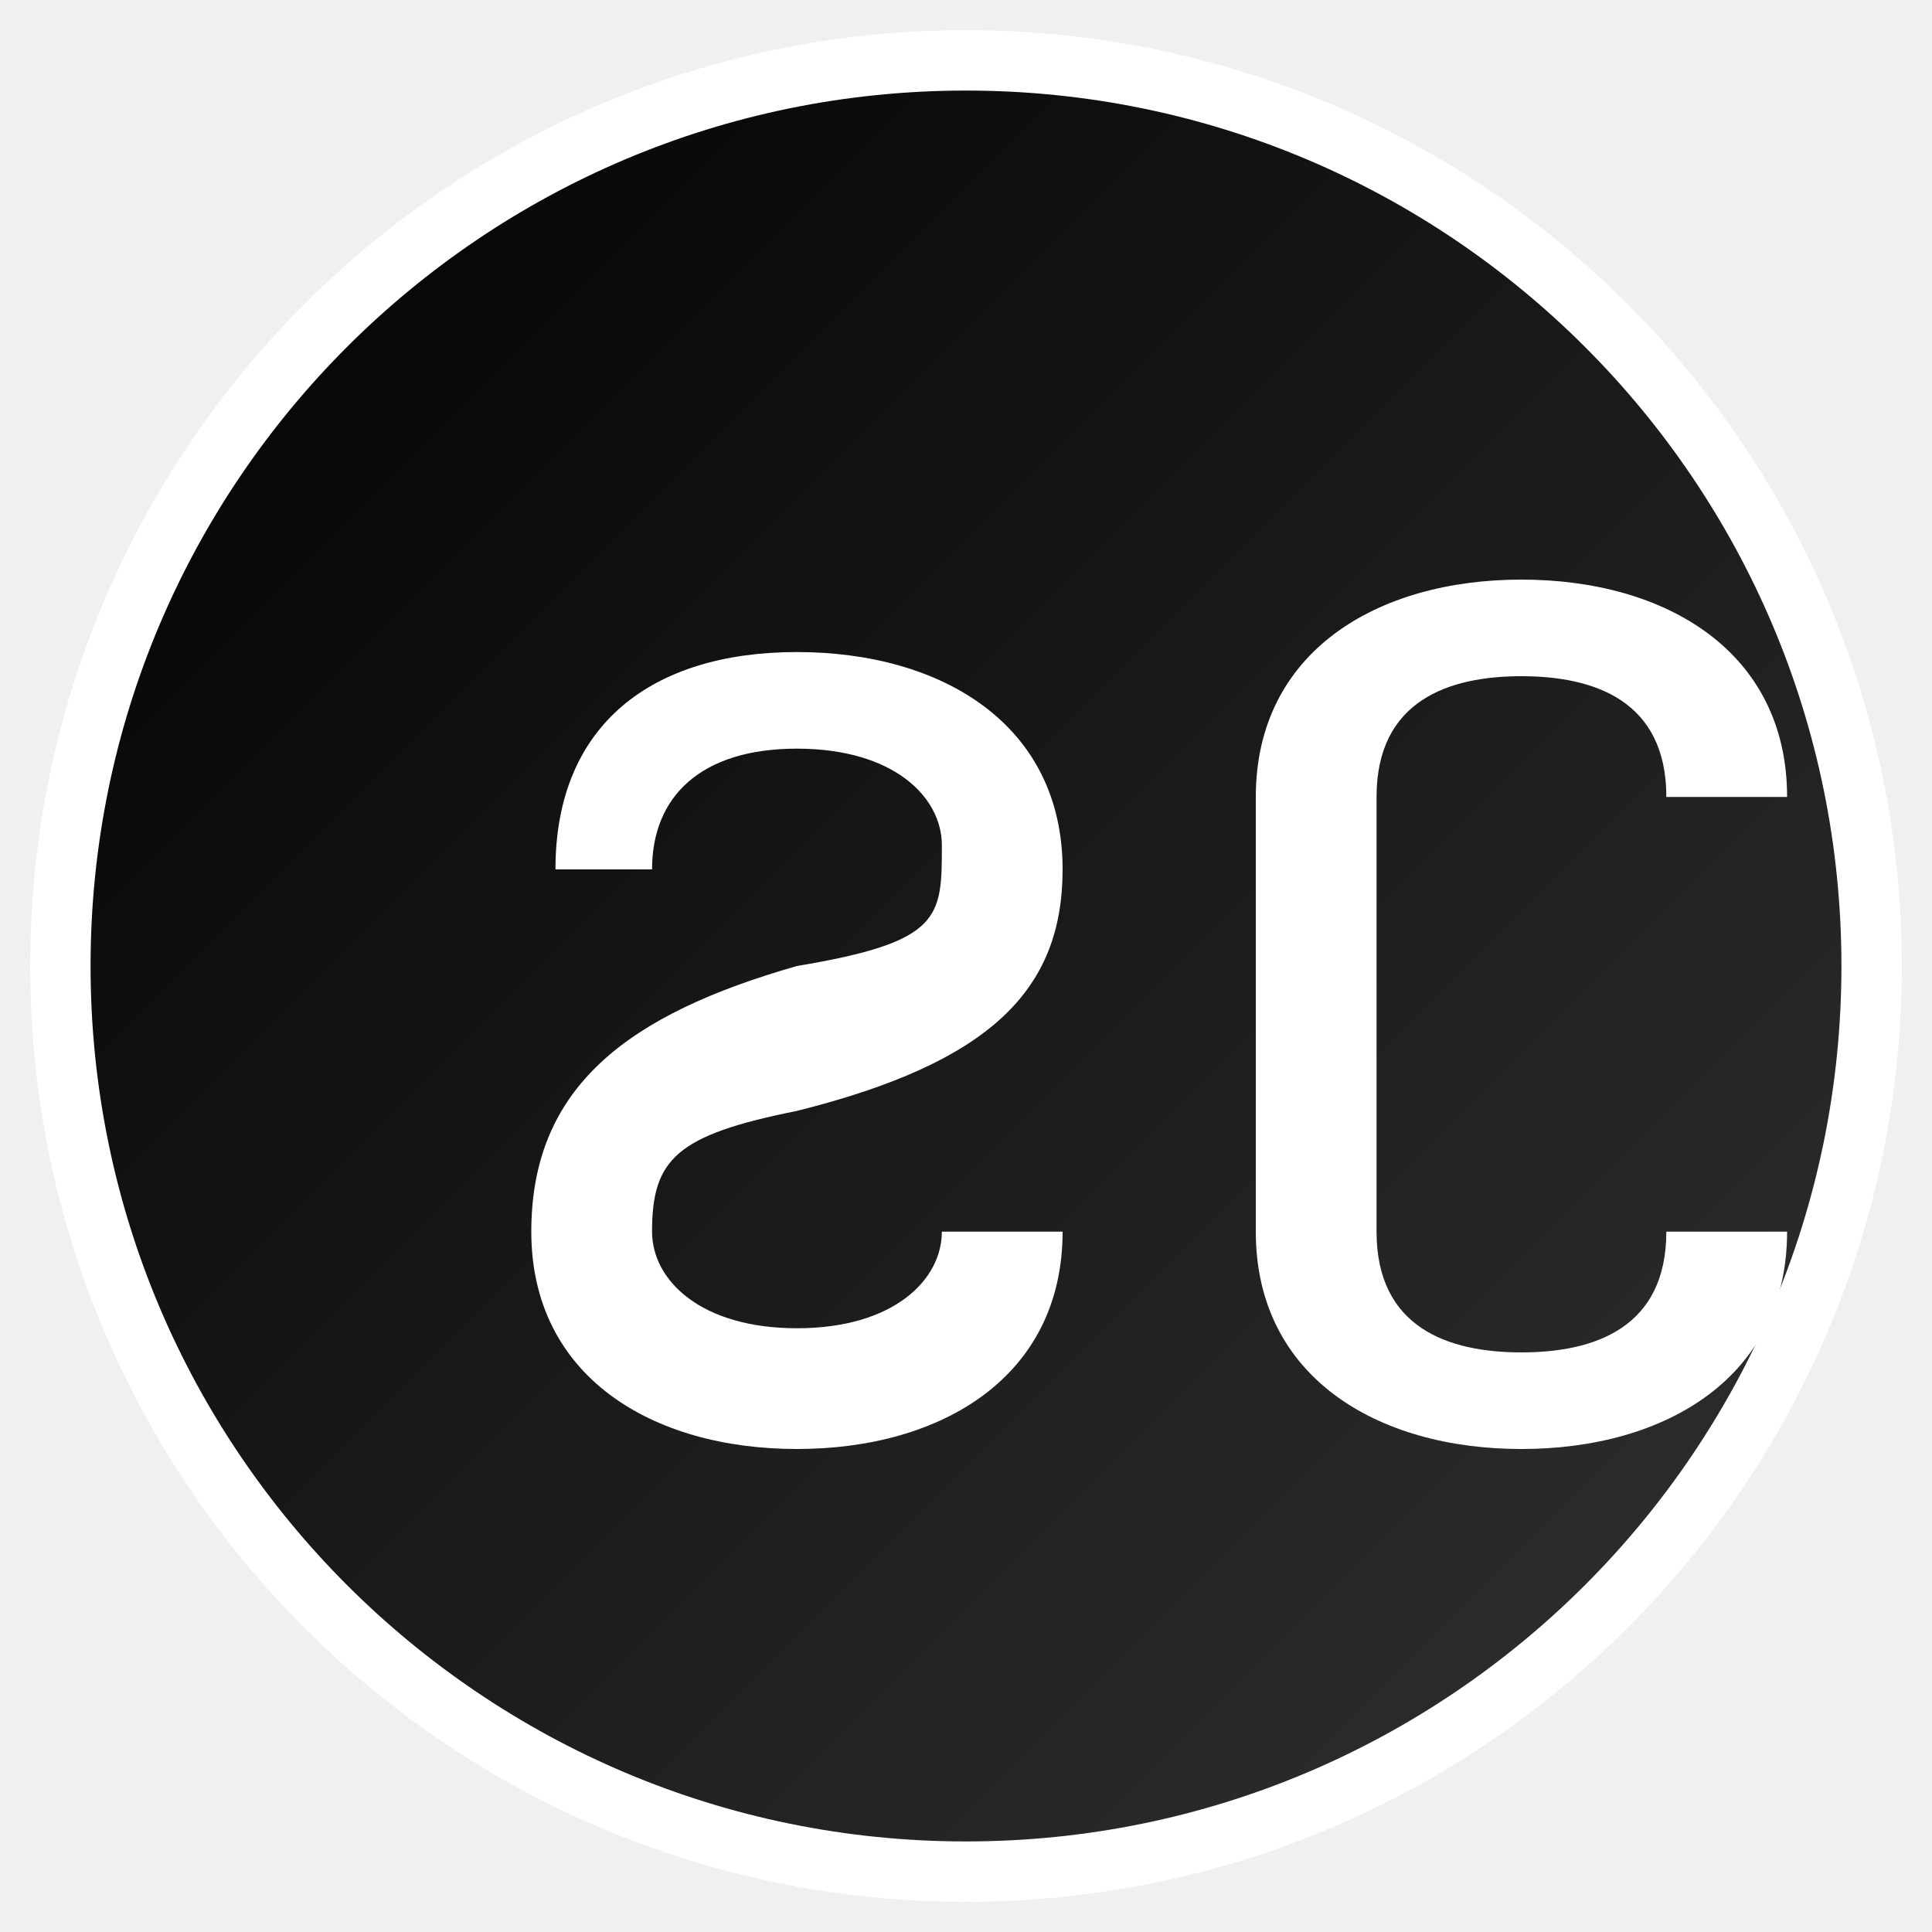
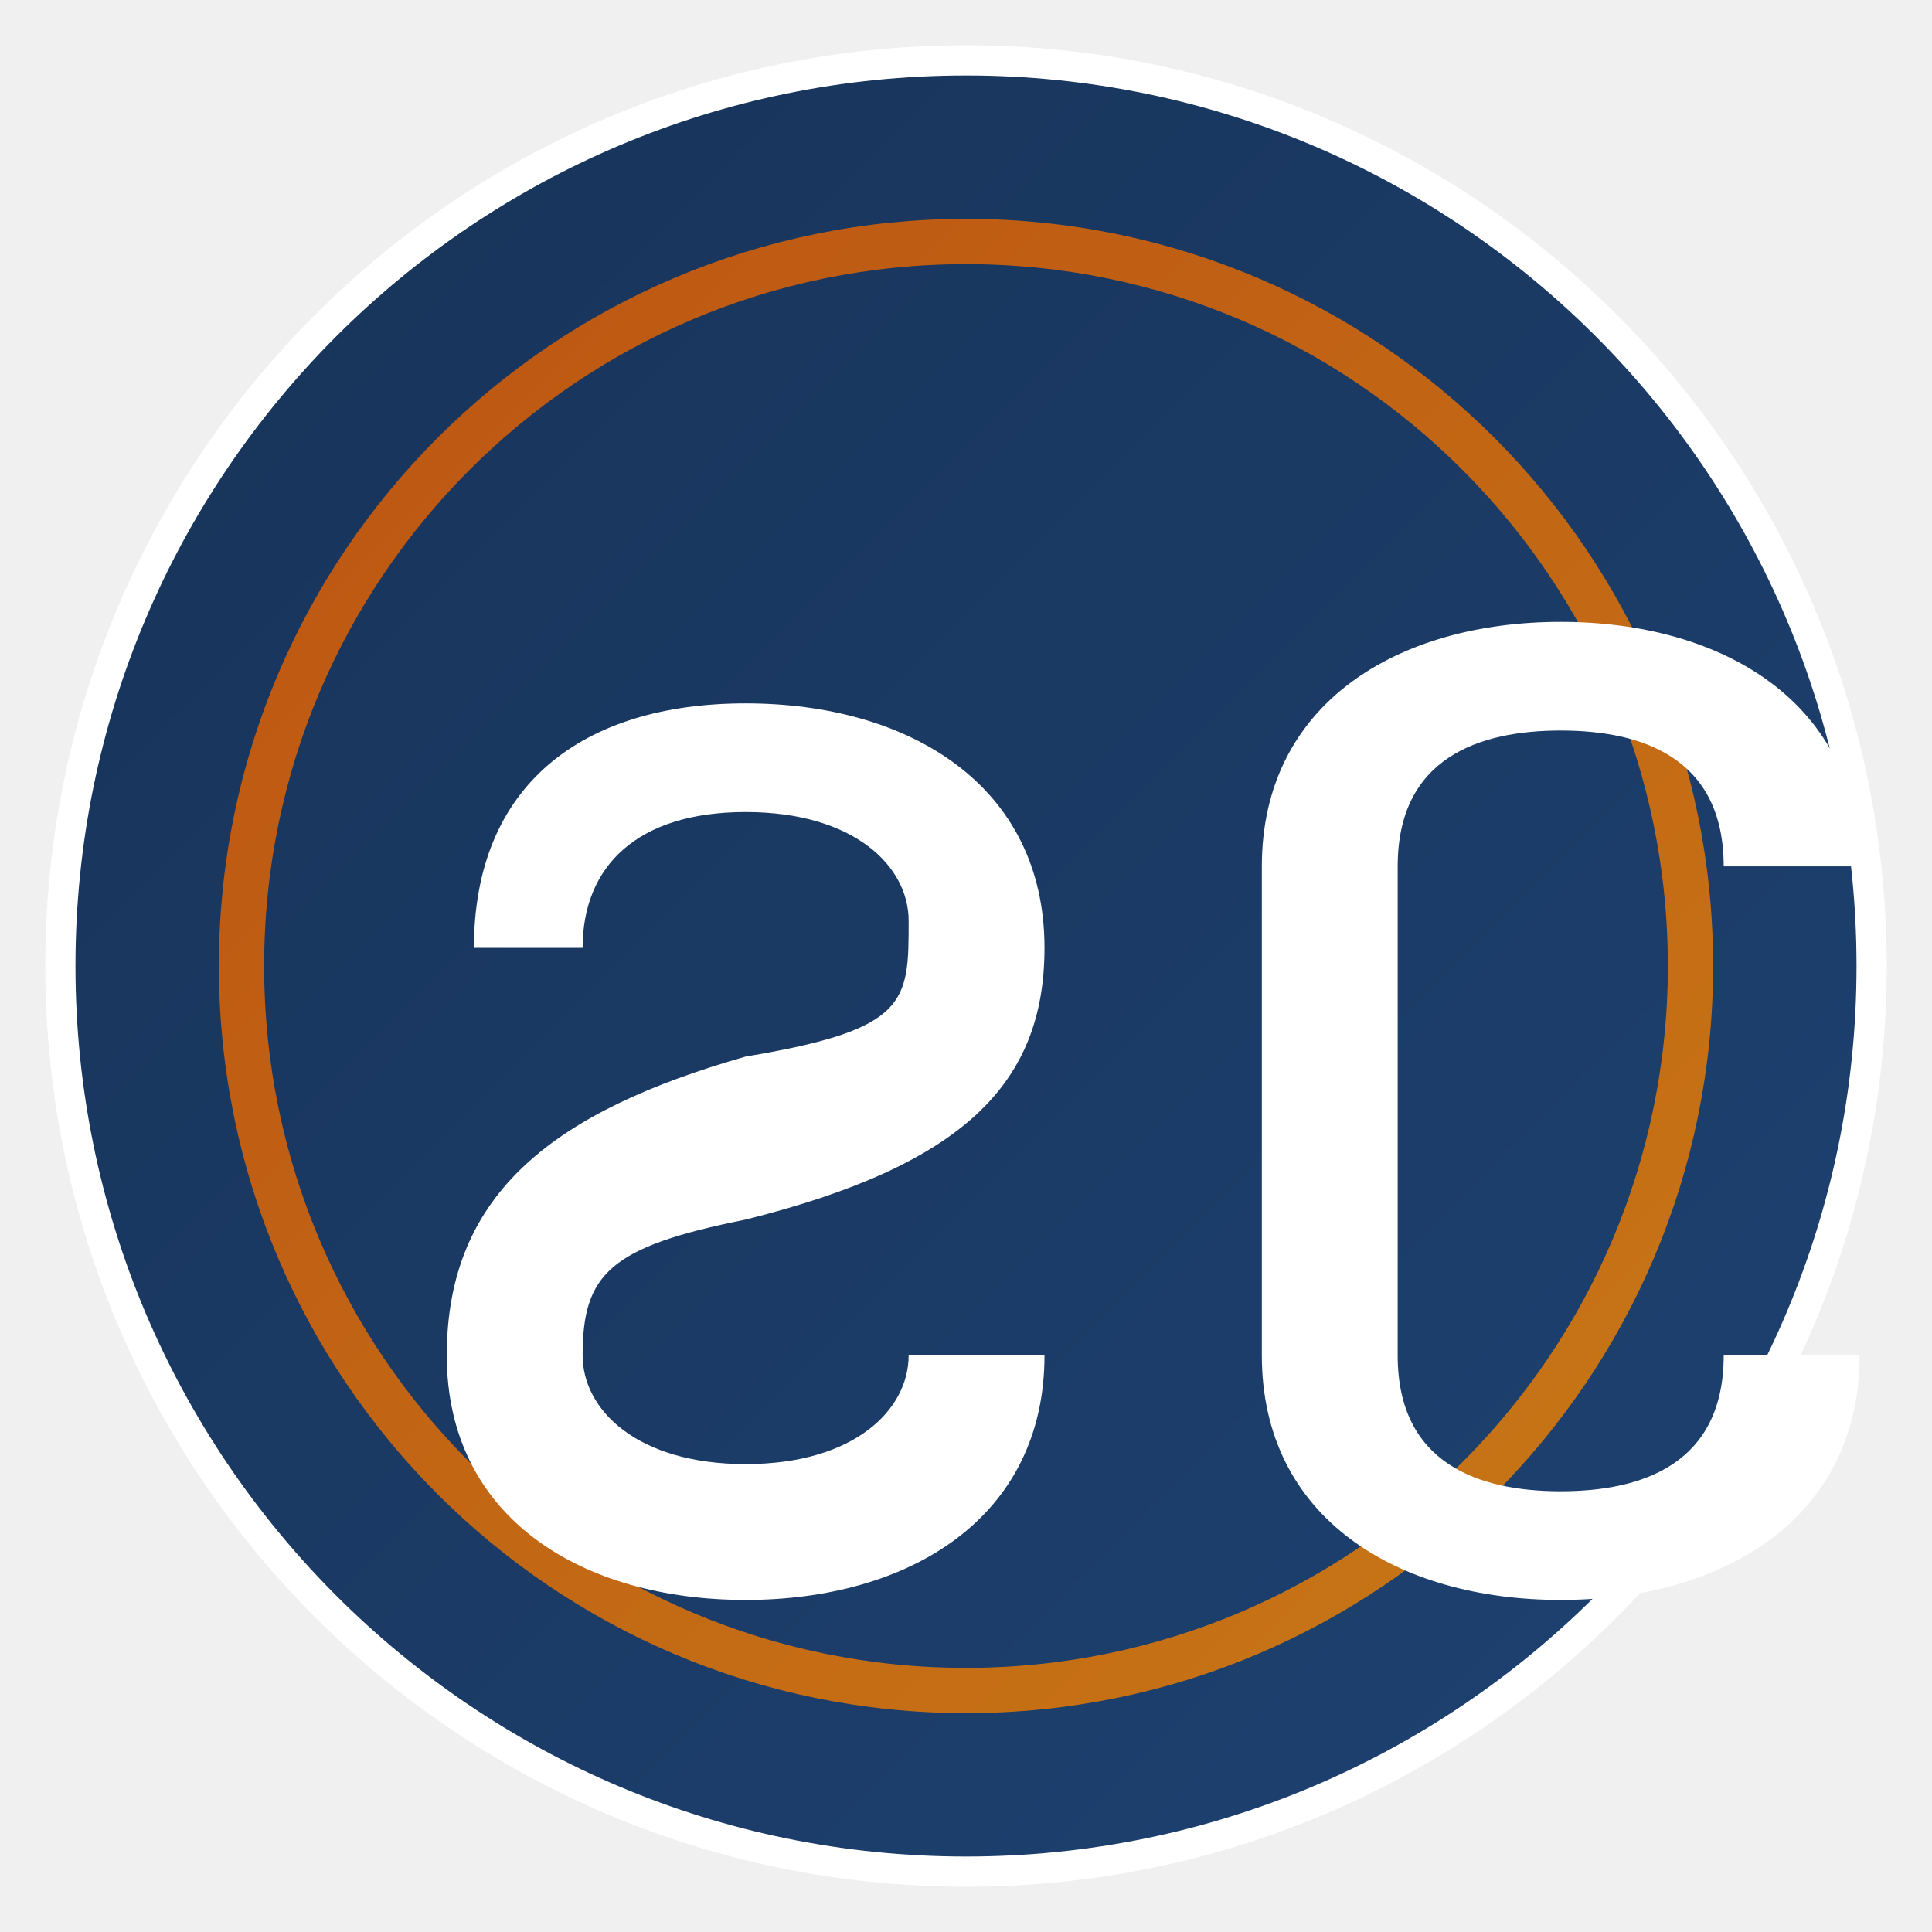
<svg xmlns="http://www.w3.org/2000/svg" viewBox="0 0 32 32">
  <defs>
    <linearGradient id="faviconGradient" x1="0%" y1="0%" x2="100%" y2="100%">
-       <stop offset="0%" style="stop-color:#000000;stop-opacity:1" />
-       <stop offset="100%" style="stop-color:#333333;stop-opacity:1" />
+       <stop offset="0%" style="stop-color:#173358;stop-opacity:1" />
+       <stop offset="100%" style="stop-color:#1e4272;stop-opacity:1" />
+     </linearGradient>
+     <linearGradient id="accentGradient" x1="0%" y1="0%" x2="100%" y2="100%">
+       <stop offset="0%" style="stop-color:#e65c00;stop-opacity:1" />
+       <stop offset="100%" style="stop-color:#f28500;stop-opacity:1" />
    </linearGradient>
  </defs>
-   <circle cx="16" cy="16" r="15" fill="url(#faviconGradient)" stroke="#ffffff" stroke-width="1" />
-   <g transform="translate(8, 8) scale(0.4)">
+   <circle cx="16" cy="16" r="15" fill="url(#faviconGradient)" stroke="#ffffff" stroke-width="0.5" />
+   <circle cx="16" cy="16" r="12" fill="none" stroke="url(#accentGradient)" stroke-width="0.75" stroke-opacity="0.8" />
+   <g transform="translate(6.5, 8.5) scale(0.45)">
    <path d="M3,16 C3,10 7,7 13,7 C19,7 24,10 24,16 C24,21 21,24 13,26 C8,27 7,28 7,31 C7,33 9,35 13,35 C17,35 19,33 19,31 L24,31 C24,37 19,40 13,40 C7,40 2,37 2,31 C2,25 6,22 13,20 C19,19 19,18 19,15 C19,13 17,11 13,11 C9,11 7,13 7,16 L3,16 Z" fill="white" />
    <path d="M32,13 C32,7 37,4 43,4 C49,4 54,7 54,13 L49,13 C49,9 46,8 43,8 C40,8 37,9 37,13 L37,31 C37,35 40,36 43,36 C46,36 49,35 49,31 L54,31 C54,37 49,40 43,40 C37,40 32,37 32,31 L32,13 Z" fill="white" />
  </g>
+   <style>
+     @media (prefers-color-scheme: dark) {
+       circle[fill="url(#faviconGradient)"] {
+         fill: #1e4272;
+       }
+       path[fill="white"] {
+         fill: #ffffff;
+       }
+     }
+   </style>
</svg>
